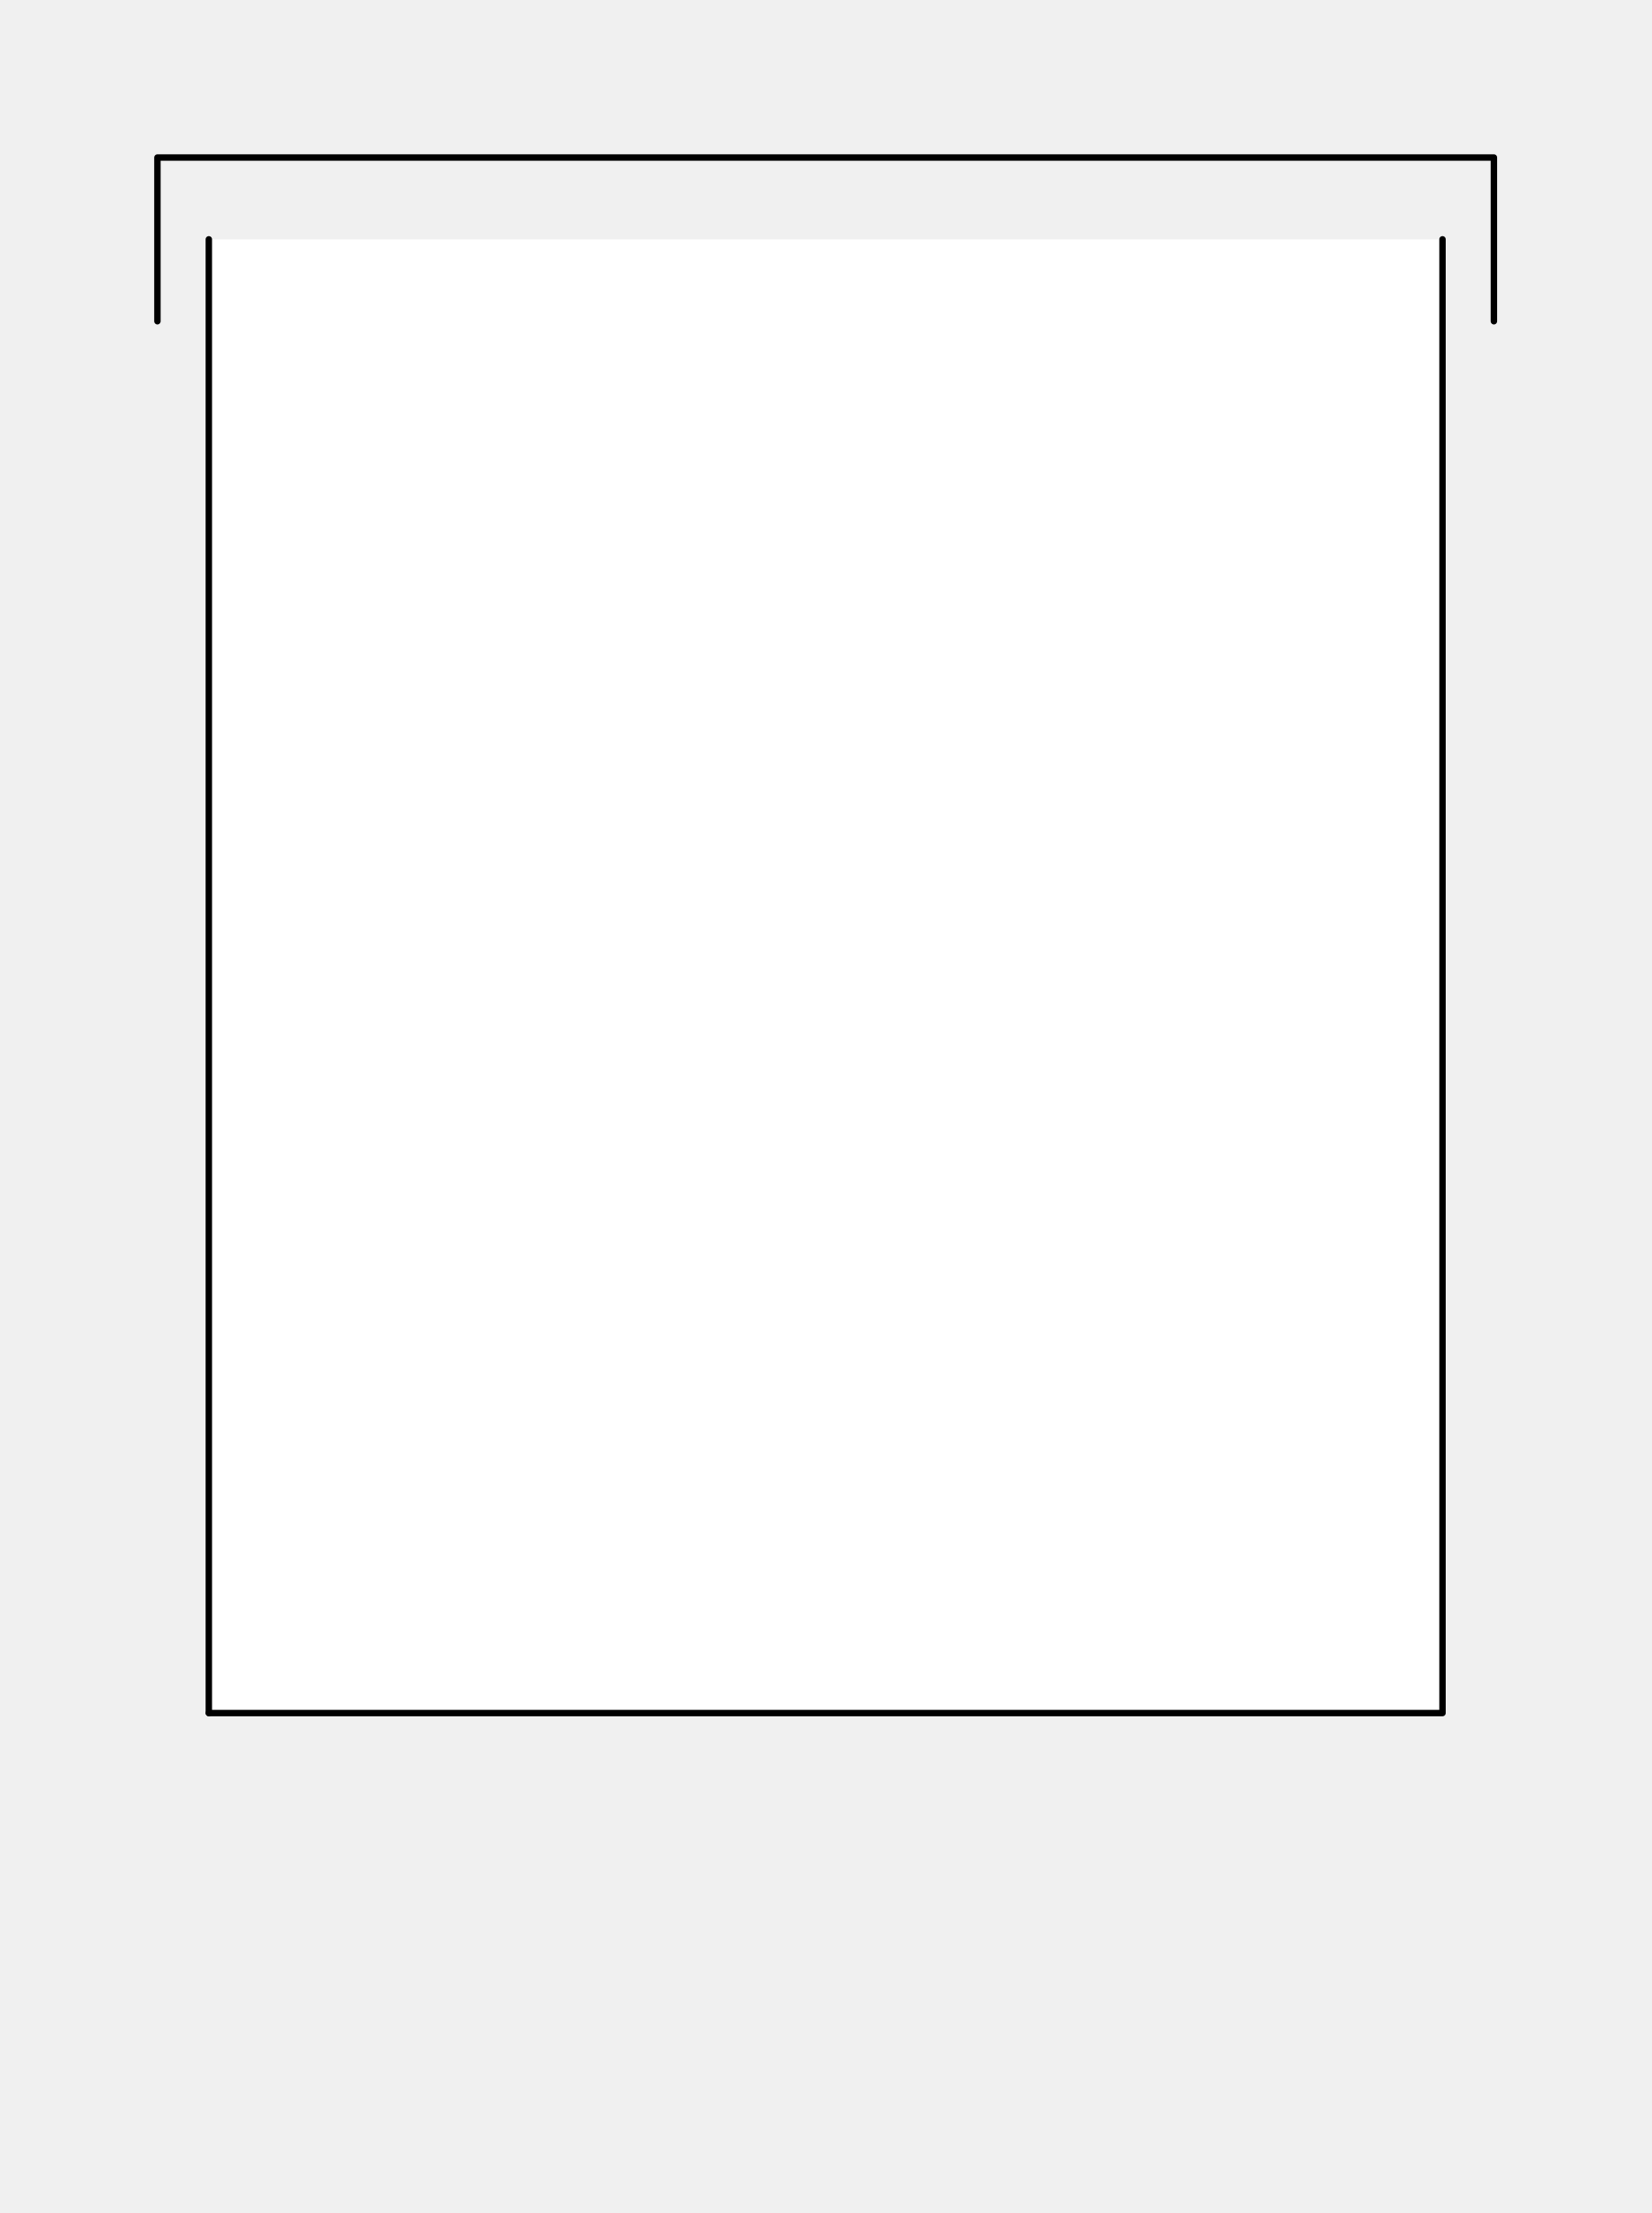
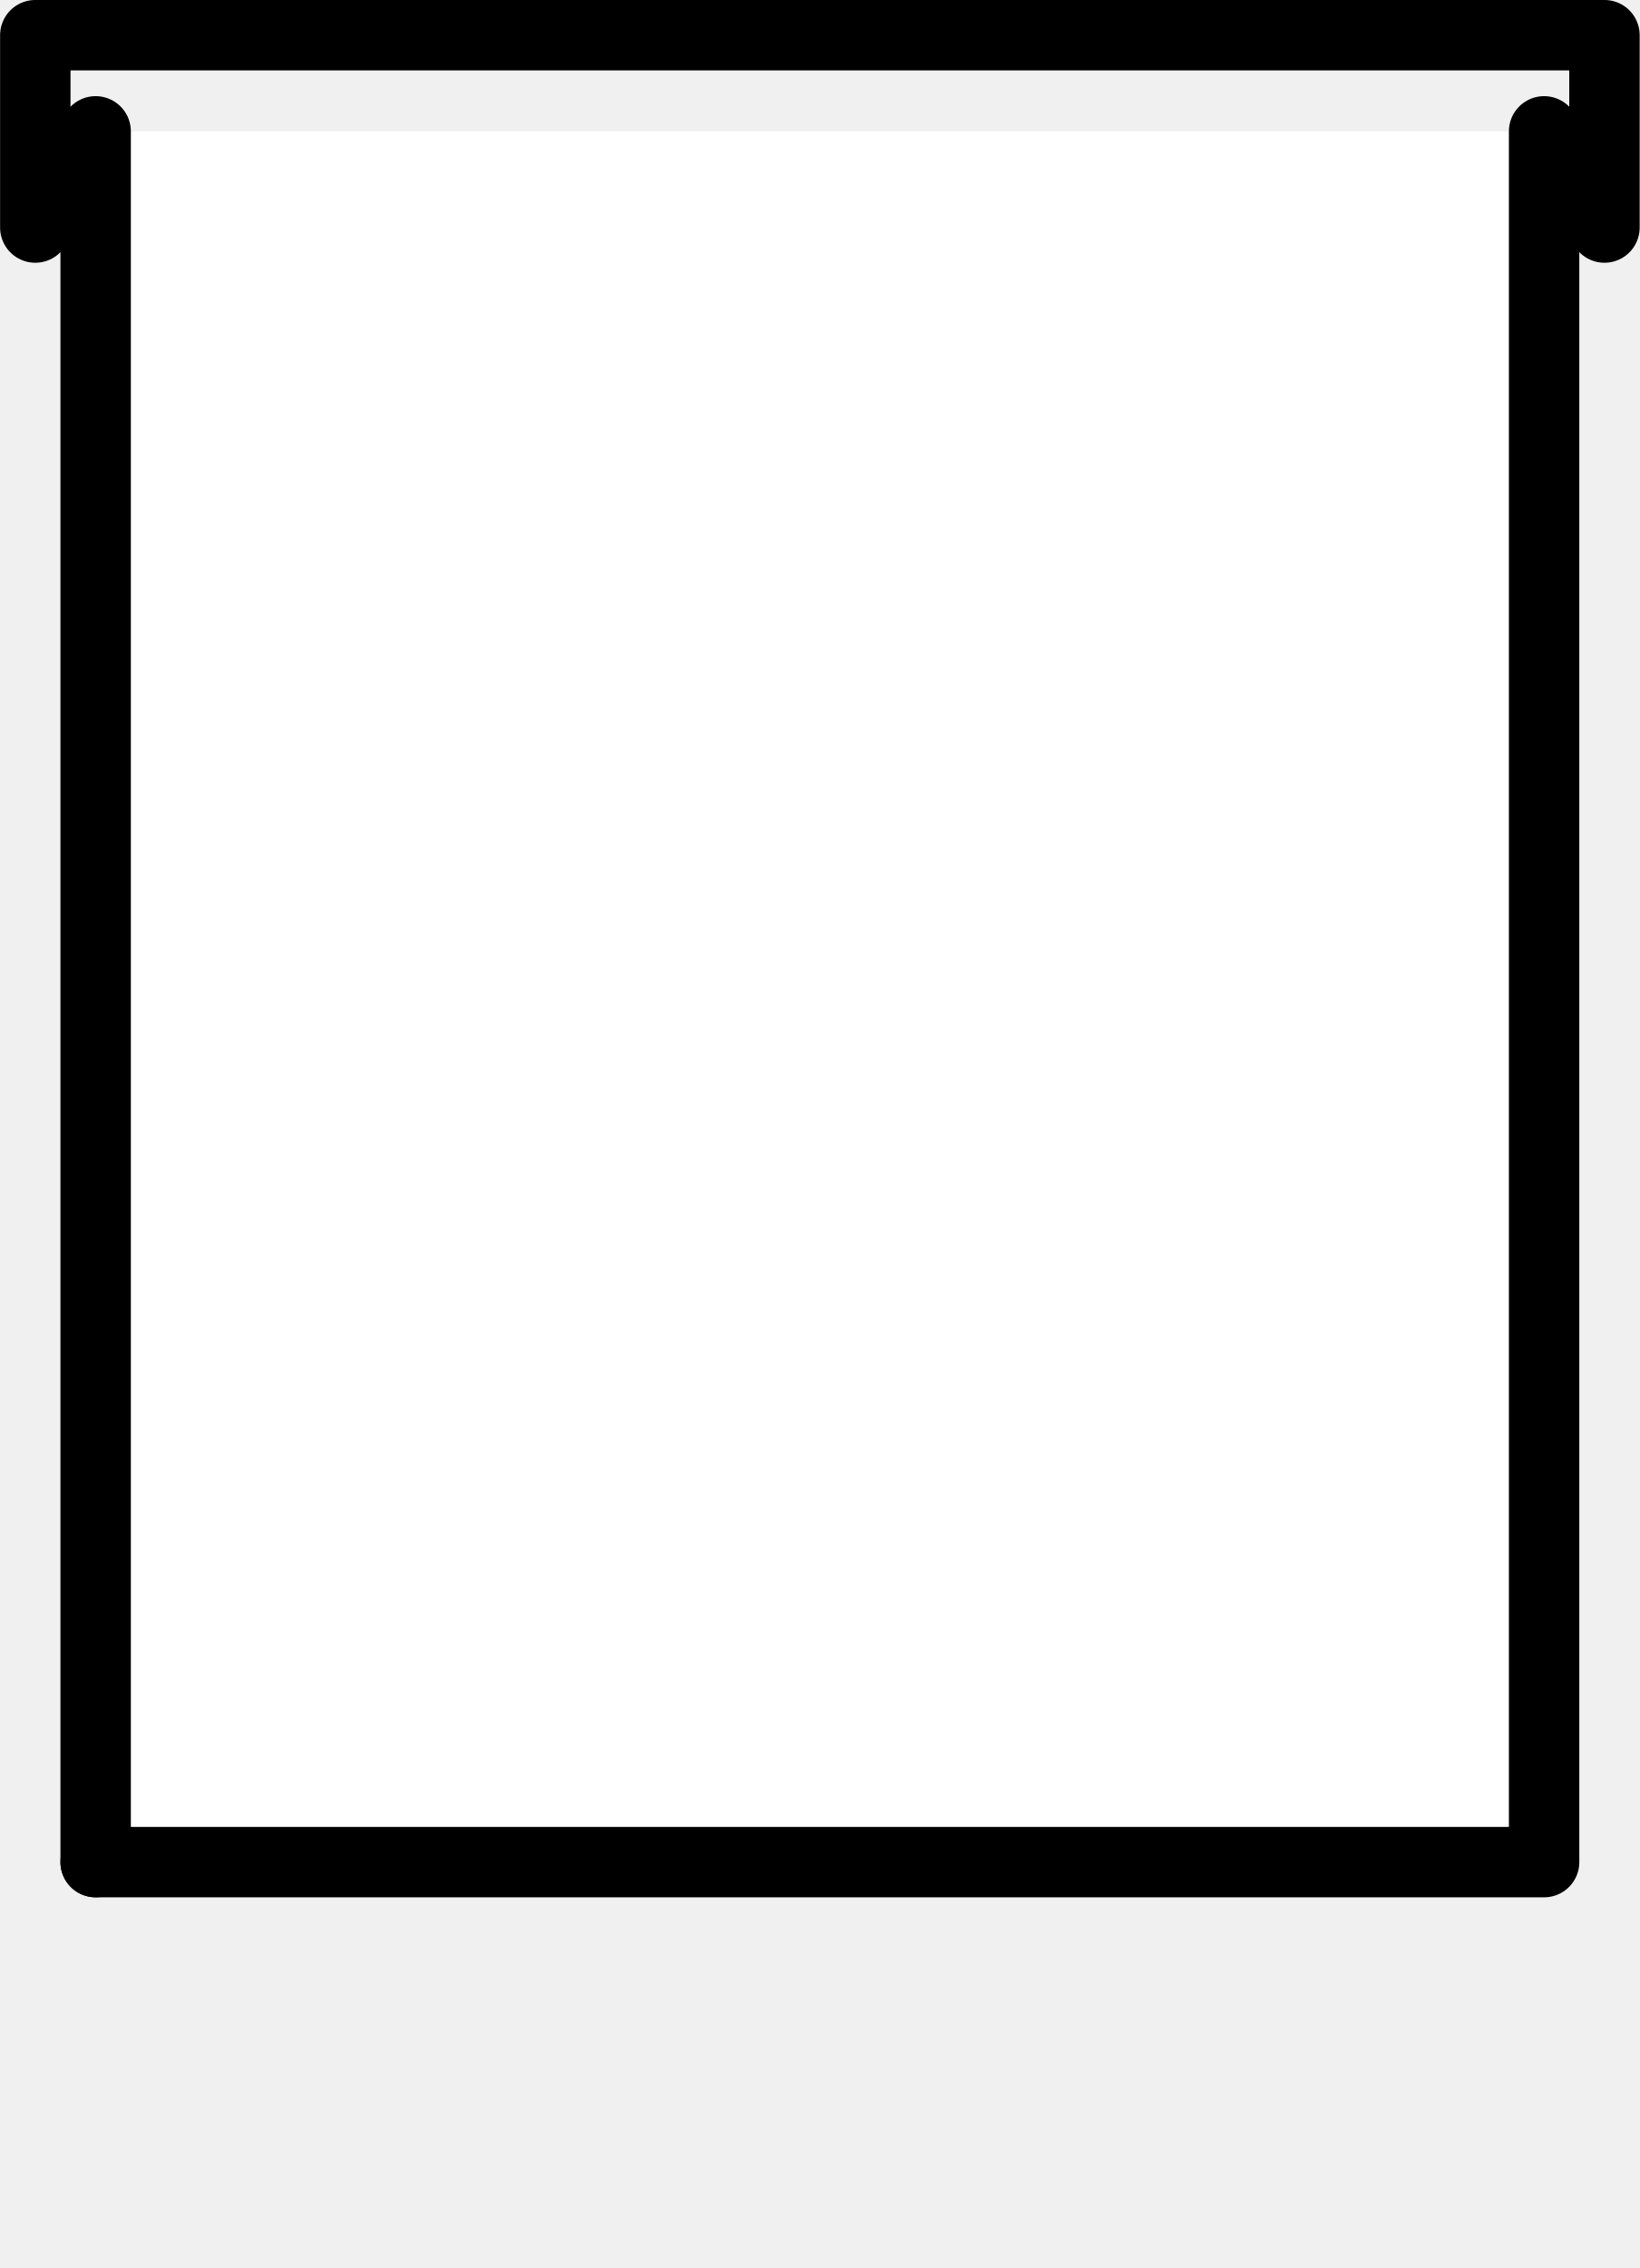
- <svg xmlns="http://www.w3.org/2000/svg" xmlns:ns1="http://schemas.microsoft.com/visio/2003/SVGExtensions/" width="2.677in" height="3.588in" viewBox="0 0 192.75 258.32" xml:space="preserve" color-interpolation-filters="sRGB" class="st3">
-   <ns1:documentProperties ns1:langID="9226" ns1:metric="true" ns1:viewMarkup="false">
-     <ns1:userDefs>
-       <ns1:ud ns1:nameU="msvNoAutoConnect" ns1:val="VT0(1):26" />
-     </ns1:userDefs>
-   </ns1:documentProperties>
+ <svg xmlns="http://www.w3.org/2000/svg" xmlns:ns1="http://schemas.microsoft.com/visio/2003/SVGExtensions/" width="2.264in" height="3.131in" viewBox="0 0 163 225.445" xml:space="preserve" color-interpolation-filters="sRGB" class="st3">
+   <ns1:documentProperties ns1:langID="9226" ns1:metric="true" ns1:viewMarkup="false" />
  <style type="text/css">
	
		.st1 {fill:#ffffff}
- 		.st2 {stroke:#000000;stroke-linecap:round;stroke-linejoin:round;stroke-width:0.75}
+ 		.st2 {stroke:#000000;stroke-linecap:round;stroke-linejoin:round;stroke-width:7}
		.st3 {fill:none;fill-rule:evenodd;font-size:12px;overflow:visible;stroke-linecap:square;stroke-miterlimit:3}
	
	</style>
  <g ns1:mID="0" ns1:index="1" ns1:groupContext="foregroundPage">
    <ns1:userDefs>
      <ns1:ud ns1:nameU="PEHideTags" />
    </ns1:userDefs>
    <ns1:pageProperties ns1:drawingScale="0.0393701" ns1:pageScale="0.0393701" ns1:drawingUnits="24" ns1:shadowOffsetX="8.50394" ns1:shadowOffsetY="-8.50394" />
    <ns1:layer ns1:name="Equipo" ns1:index="0" />
-     <g id="shape1-1" ns1:mID="1" ns1:groupContext="shape" ns1:layerMember="0" transform="translate(24.375,-58.3522)">
+     <g id="shape1-1" ns1:mID="1" ns1:groupContext="shape" ns1:layerMember="0" transform="translate(9.5,-40.3522)">
      <ns1:custProps>
        <ns1:cp ns1:nameU="SubType" ns1:lbl="Tipo de techo de tanque cubierto" ns1:type="1" ns1:format="Techo flotante;Techo cubierto" ns1:langID="3082" ns1:val="VT4(Techo cubierto)" />
        <ns1:cp ns1:nameU="SubType2" ns1:lbl="Mostrar sumidero del tanque cerrado" ns1:type="3" ns1:langID="3082" ns1:val="VT0(0):5" />
        <ns1:cp ns1:nameU="Description" ns1:lbl="Descripción" ns1:type="0" ns1:sortKey="0" ns1:langID="3082" />
        <ns1:cp ns1:nameU="Material" ns1:lbl="Material" ns1:type="0" ns1:sortKey="1" ns1:langID="3082" />
        <ns1:cp ns1:nameU="Manufacturer" ns1:lbl="Fabricante" ns1:type="0" ns1:sortKey="2" ns1:langID="3082" />
        <ns1:cp ns1:nameU="Model" ns1:lbl="Modelo" ns1:type="0" ns1:sortKey="3" ns1:langID="3082" />
      </ns1:custProps>
      <ns1:userDefs>
        <ns1:ud ns1:nameU="SubType" ns1:val="VT0(1):26" />
        <ns1:ud ns1:nameU="SubType2" ns1:val="VT0(0):5" />
        <ns1:ud ns1:nameU="TextCH" ns1:prompt="Determines text control handle visibility." ns1:val="VT0(5):26" />
        <ns1:ud ns1:nameU="visVersion" ns1:val="VT0(15):26" />
        <ns1:ud ns1:nameU="SOLSH" ns1:val="VT4({D7D7DB7E-3668-43e5-AF97-97F58AB229A5})" />
        <ns1:ud ns1:nameU="ShapeClass" ns1:val="VT4(Equipo)" />
        <ns1:ud ns1:nameU="PEComponentTag" ns1:val="VT4(E-0)" />
        <ns1:ud ns1:nameU="PETagNumber" />
        <ns1:ud ns1:nameU="PETagFormat" ns1:prompt="E-0" ns1:val="VT4(Equipo)" />
        <ns1:ud ns1:nameU="PEHideTag" />
        <ns1:ud ns1:nameU="PEPageHideTags" ns1:val="VT0(0):26" />
        <ns1:ud ns1:nameU="PELayout" ns1:val="VT0(31):26" />
        <ns1:ud ns1:nameU="CPMSetList" ns1:prompt="Description,Material,Manufacturer,Model" ns1:val="VT4(Equipo)" />
      </ns1:userDefs>
-       <path d="M0 258.32 L108 258.32 L120 258.32 L144 258.32 L144 86.28 L0 86.28 L0 258.32 Z" class="st1" />
-       <path d="M0 258.32 L108 258.32 L120 258.32 L144 258.32 L144 86.28" class="st2" />
-       <path d="M0 86.28 L0 258.32" class="st2" />
-       <path d="M-6 95.84 L-6 76.73 L150 76.73 L150 95.84" class="st2" />
+       <path d="M0 225.45 L108 225.45 L120 225.45 L144 225.45 L144 53.41 L0 53.41 L0 225.45 Z" class="st1" />
+       <path d="M0 225.45 L108 225.45 L120 225.45 L144 225.45 L144 53.41" class="st2" />
+       <path d="M0 53.41 L0 225.45" class="st2" />
+       <path d="M-6 62.97 L-6 43.85 L150 43.85 L150 62.97" class="st2" />
    </g>
  </g>
</svg>
